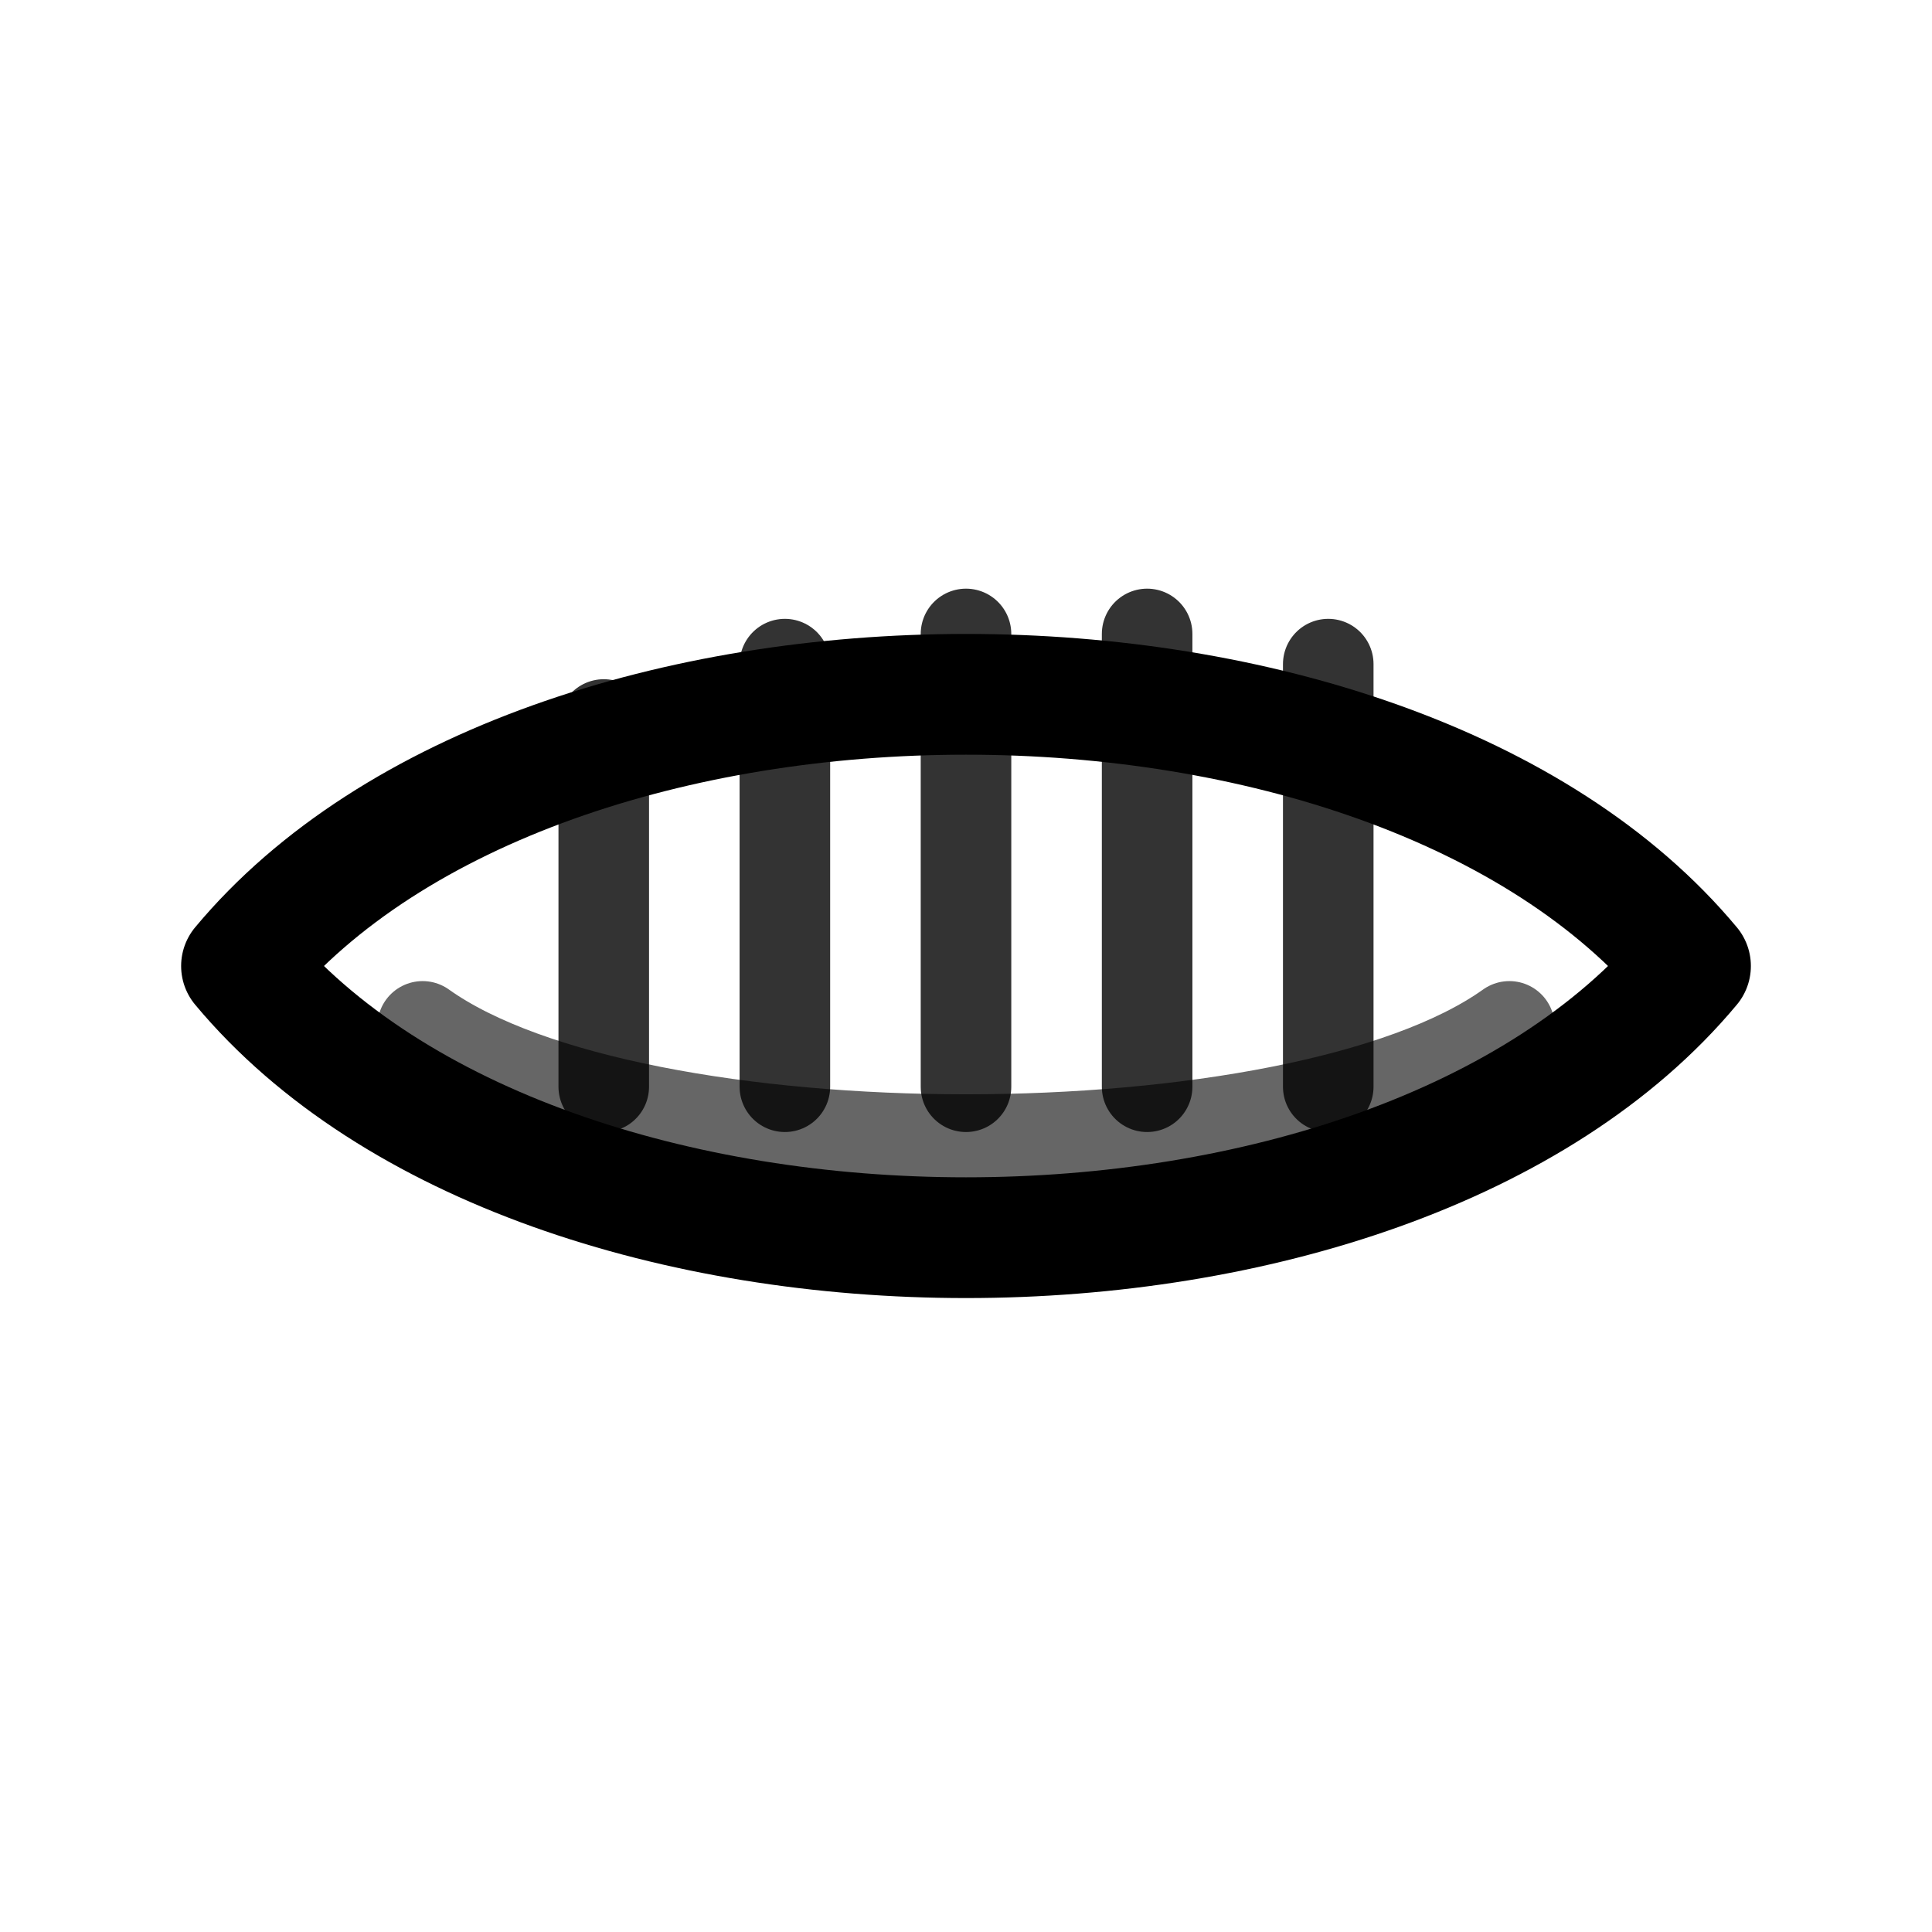
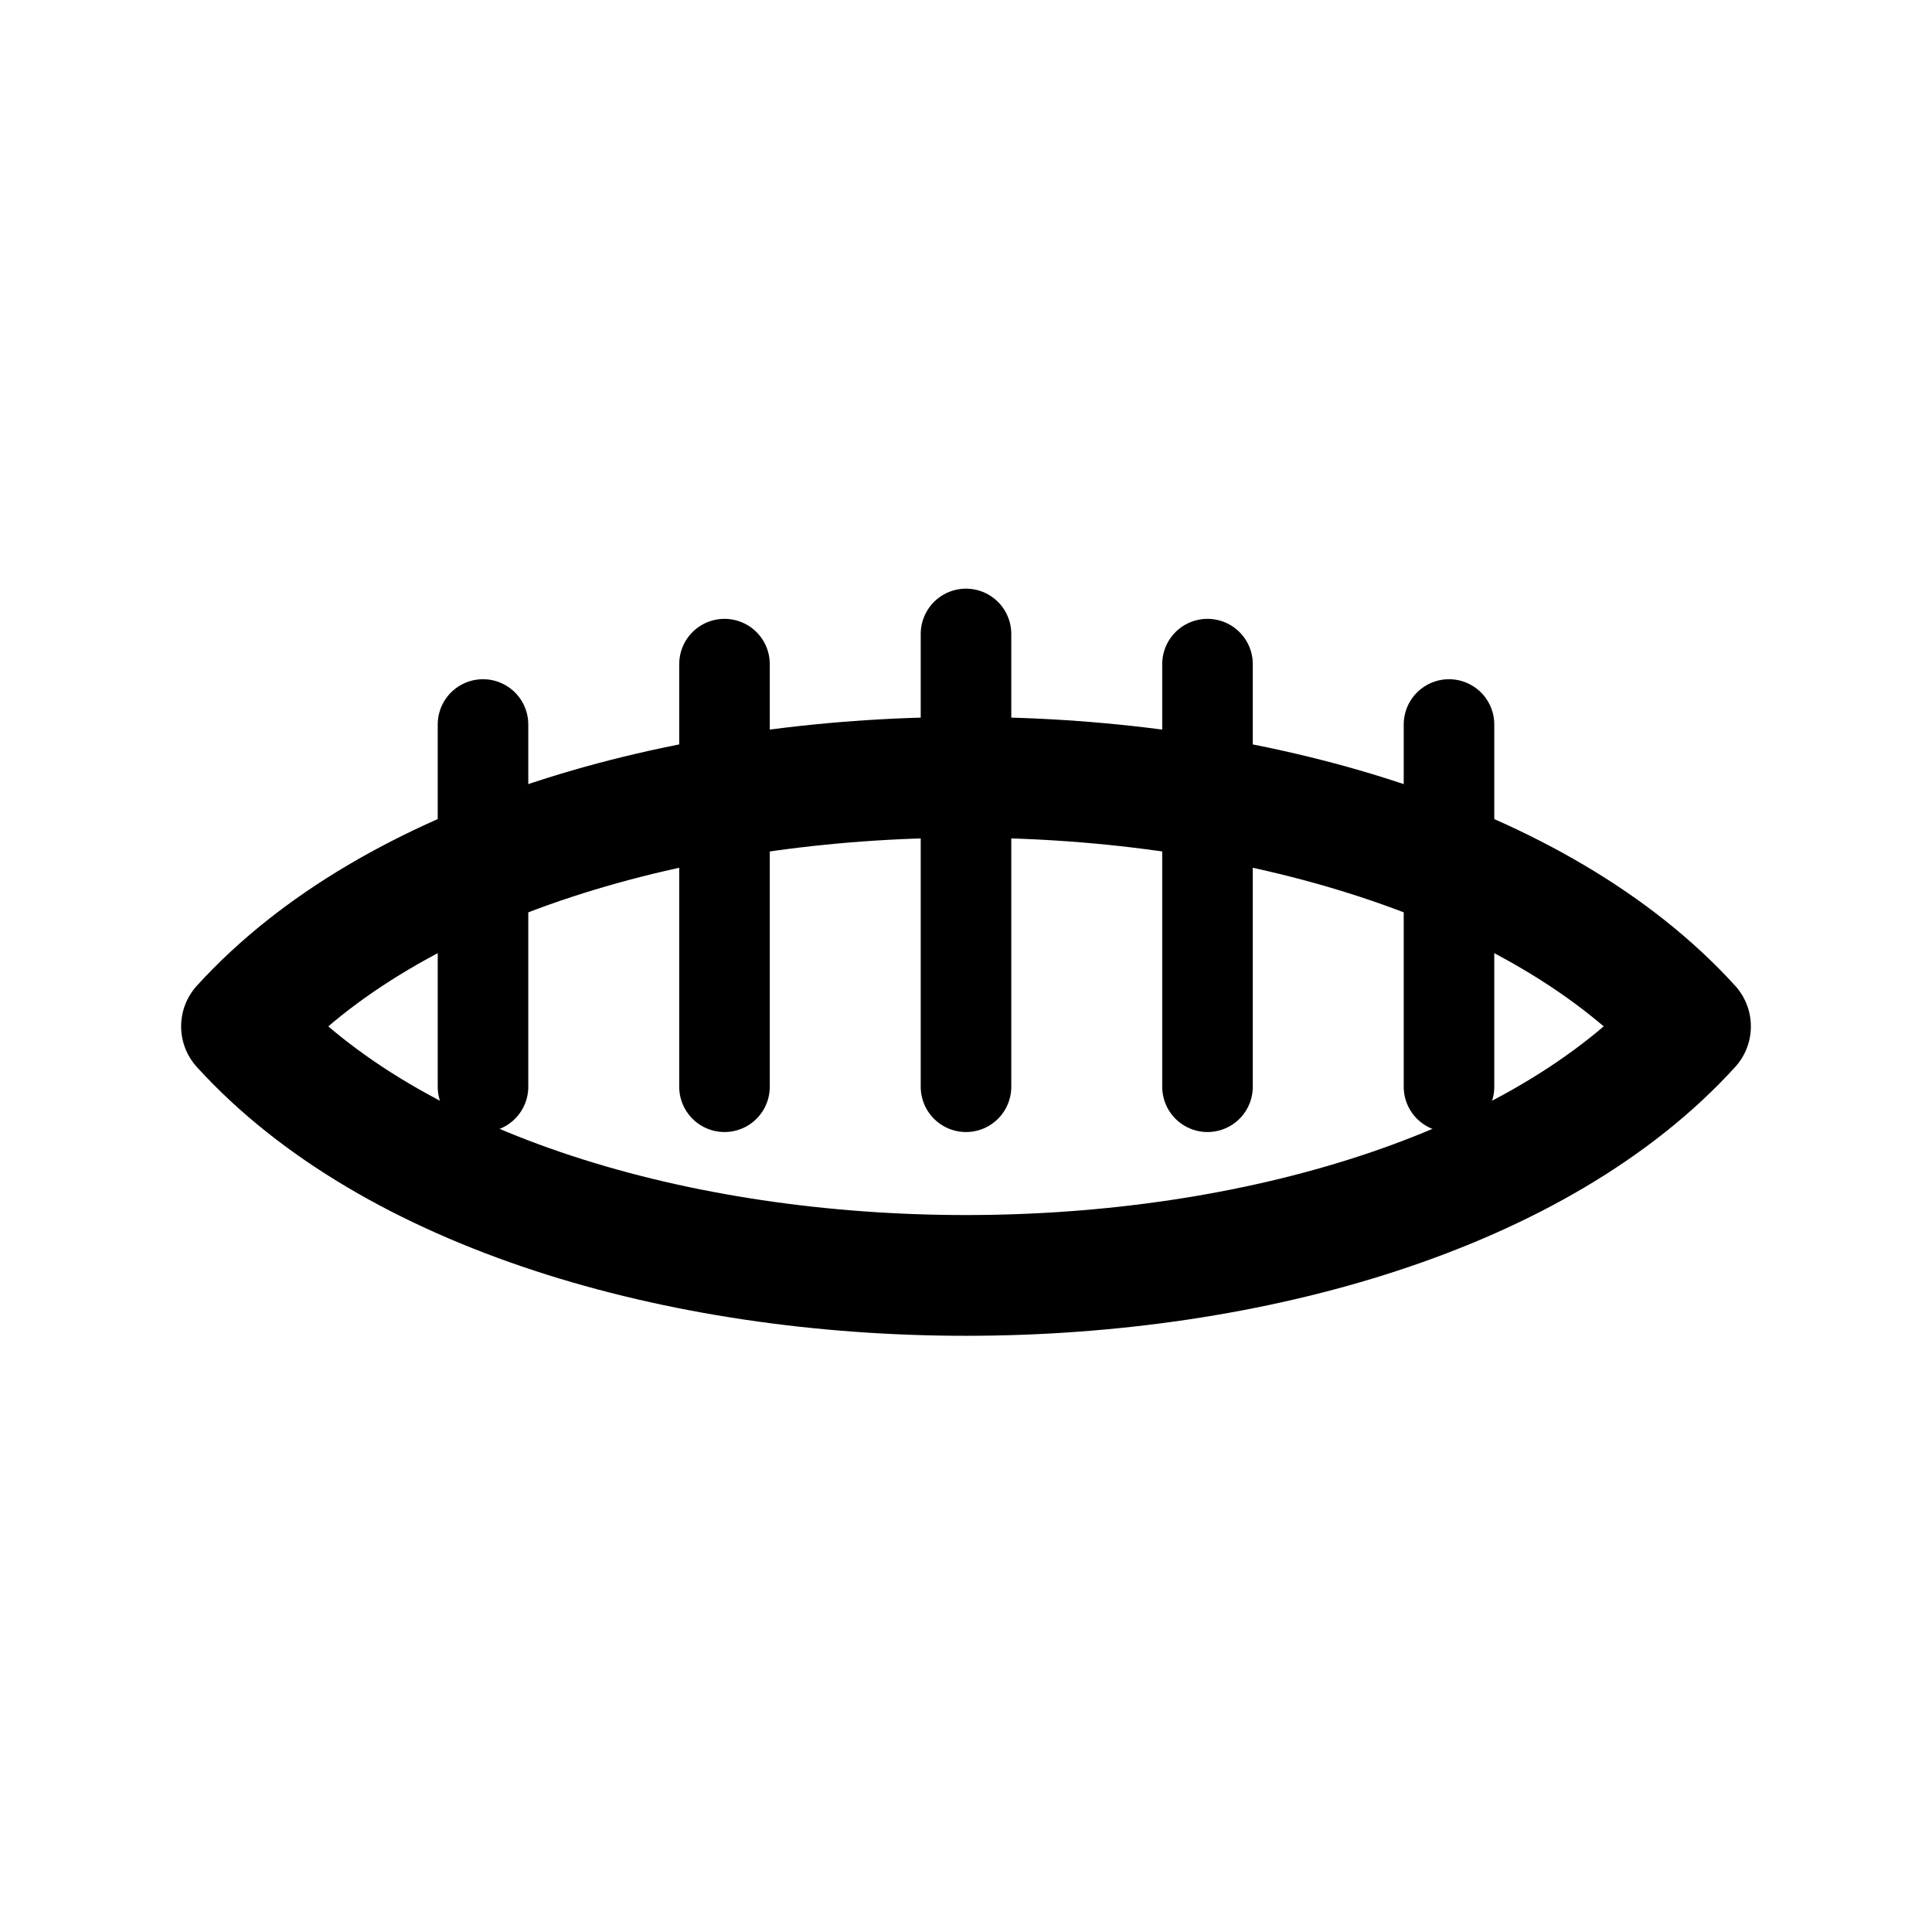
<svg xmlns="http://www.w3.org/2000/svg" viewBox="0 0 128 128" aria-hidden="true" role="img">
-   <path d="M16 64c20-24 76-24 96 0-20 24-76 24-96 0z" fill="none" stroke="currentColor" stroke-width="8" stroke-linejoin="round" />
-   <path d="M28 68c14 10 58 10 72 0" fill="none" stroke="currentColor" stroke-width="6" stroke-linecap="round" opacity="0.6" />
-   <path d="M40 48v24m12-28v28m12-30v30m12-30v30m12-28v28" fill="none" stroke="currentColor" stroke-width="6" stroke-linecap="round" opacity="0.8" />
+   <path d="M16 68c20-22 76-22 96 0-20 22-76 22-96 0Z" fill="none" stroke="currentColor" stroke-width="8" stroke-linejoin="round" />
+   <path d="M32 48v24m16-28v28m16-30v30m16-28v28m16-24v24" fill="none" stroke="currentColor" stroke-width="6" stroke-linecap="round" />
</svg>
